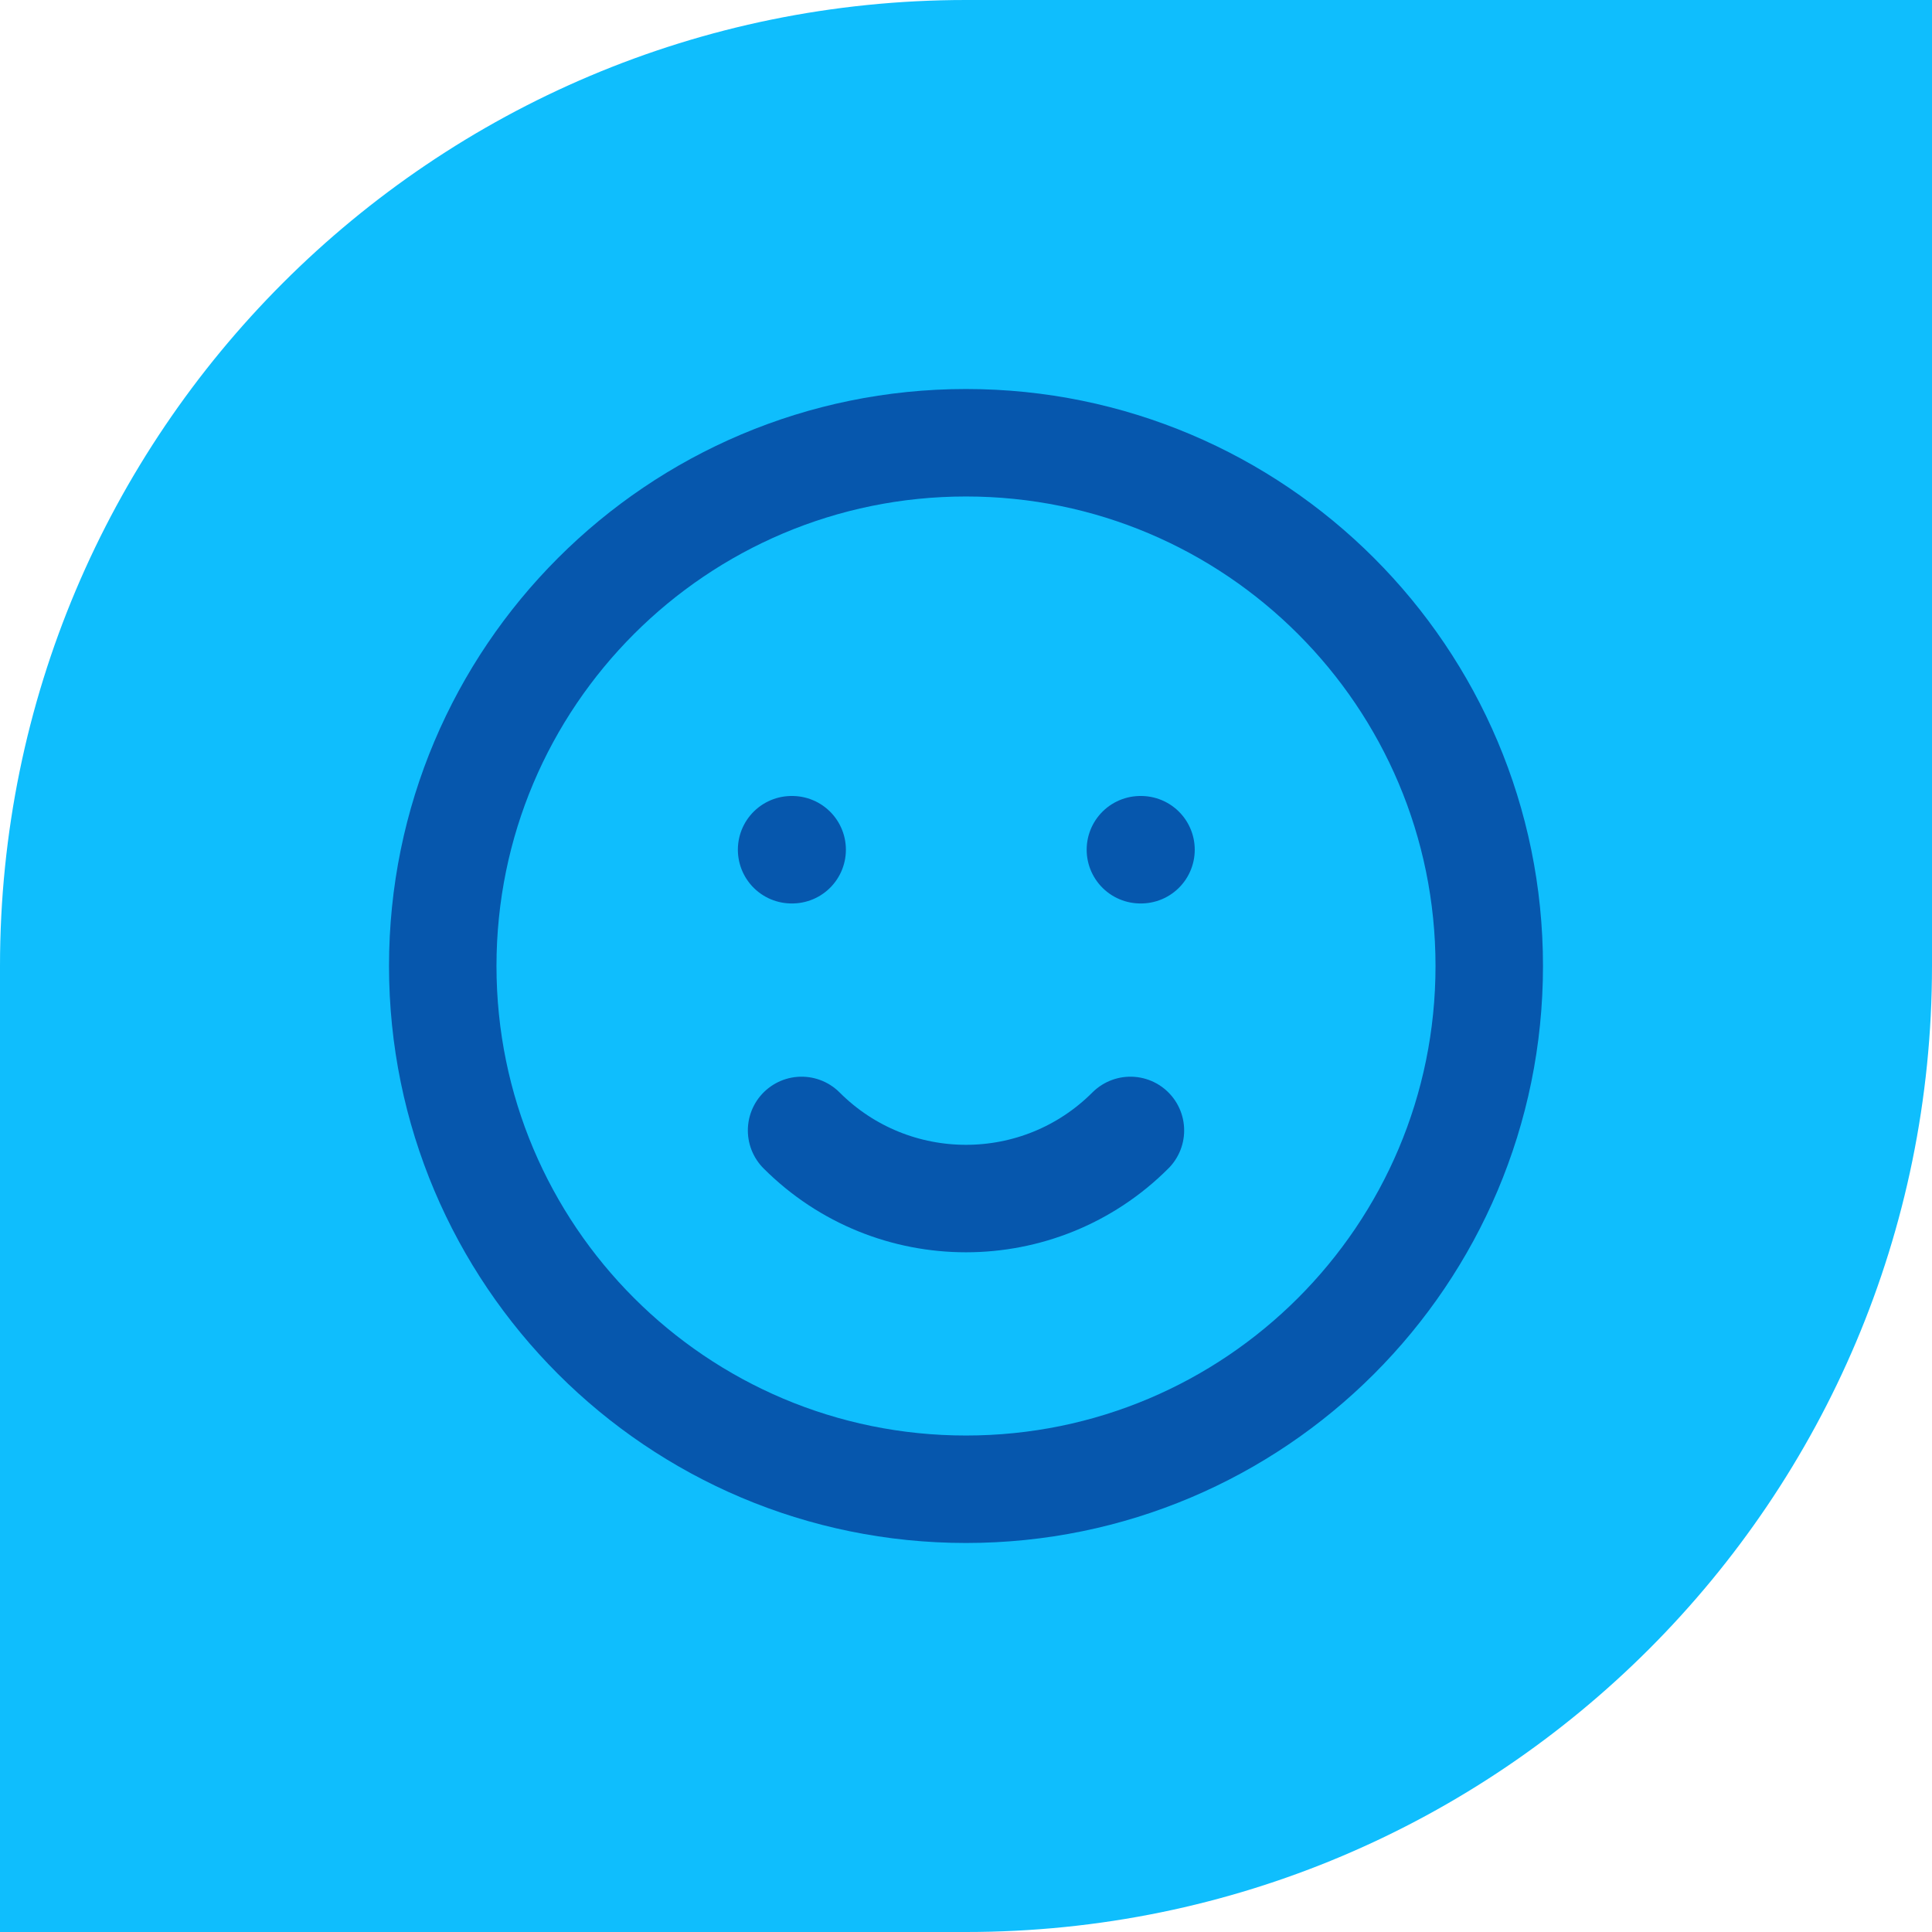
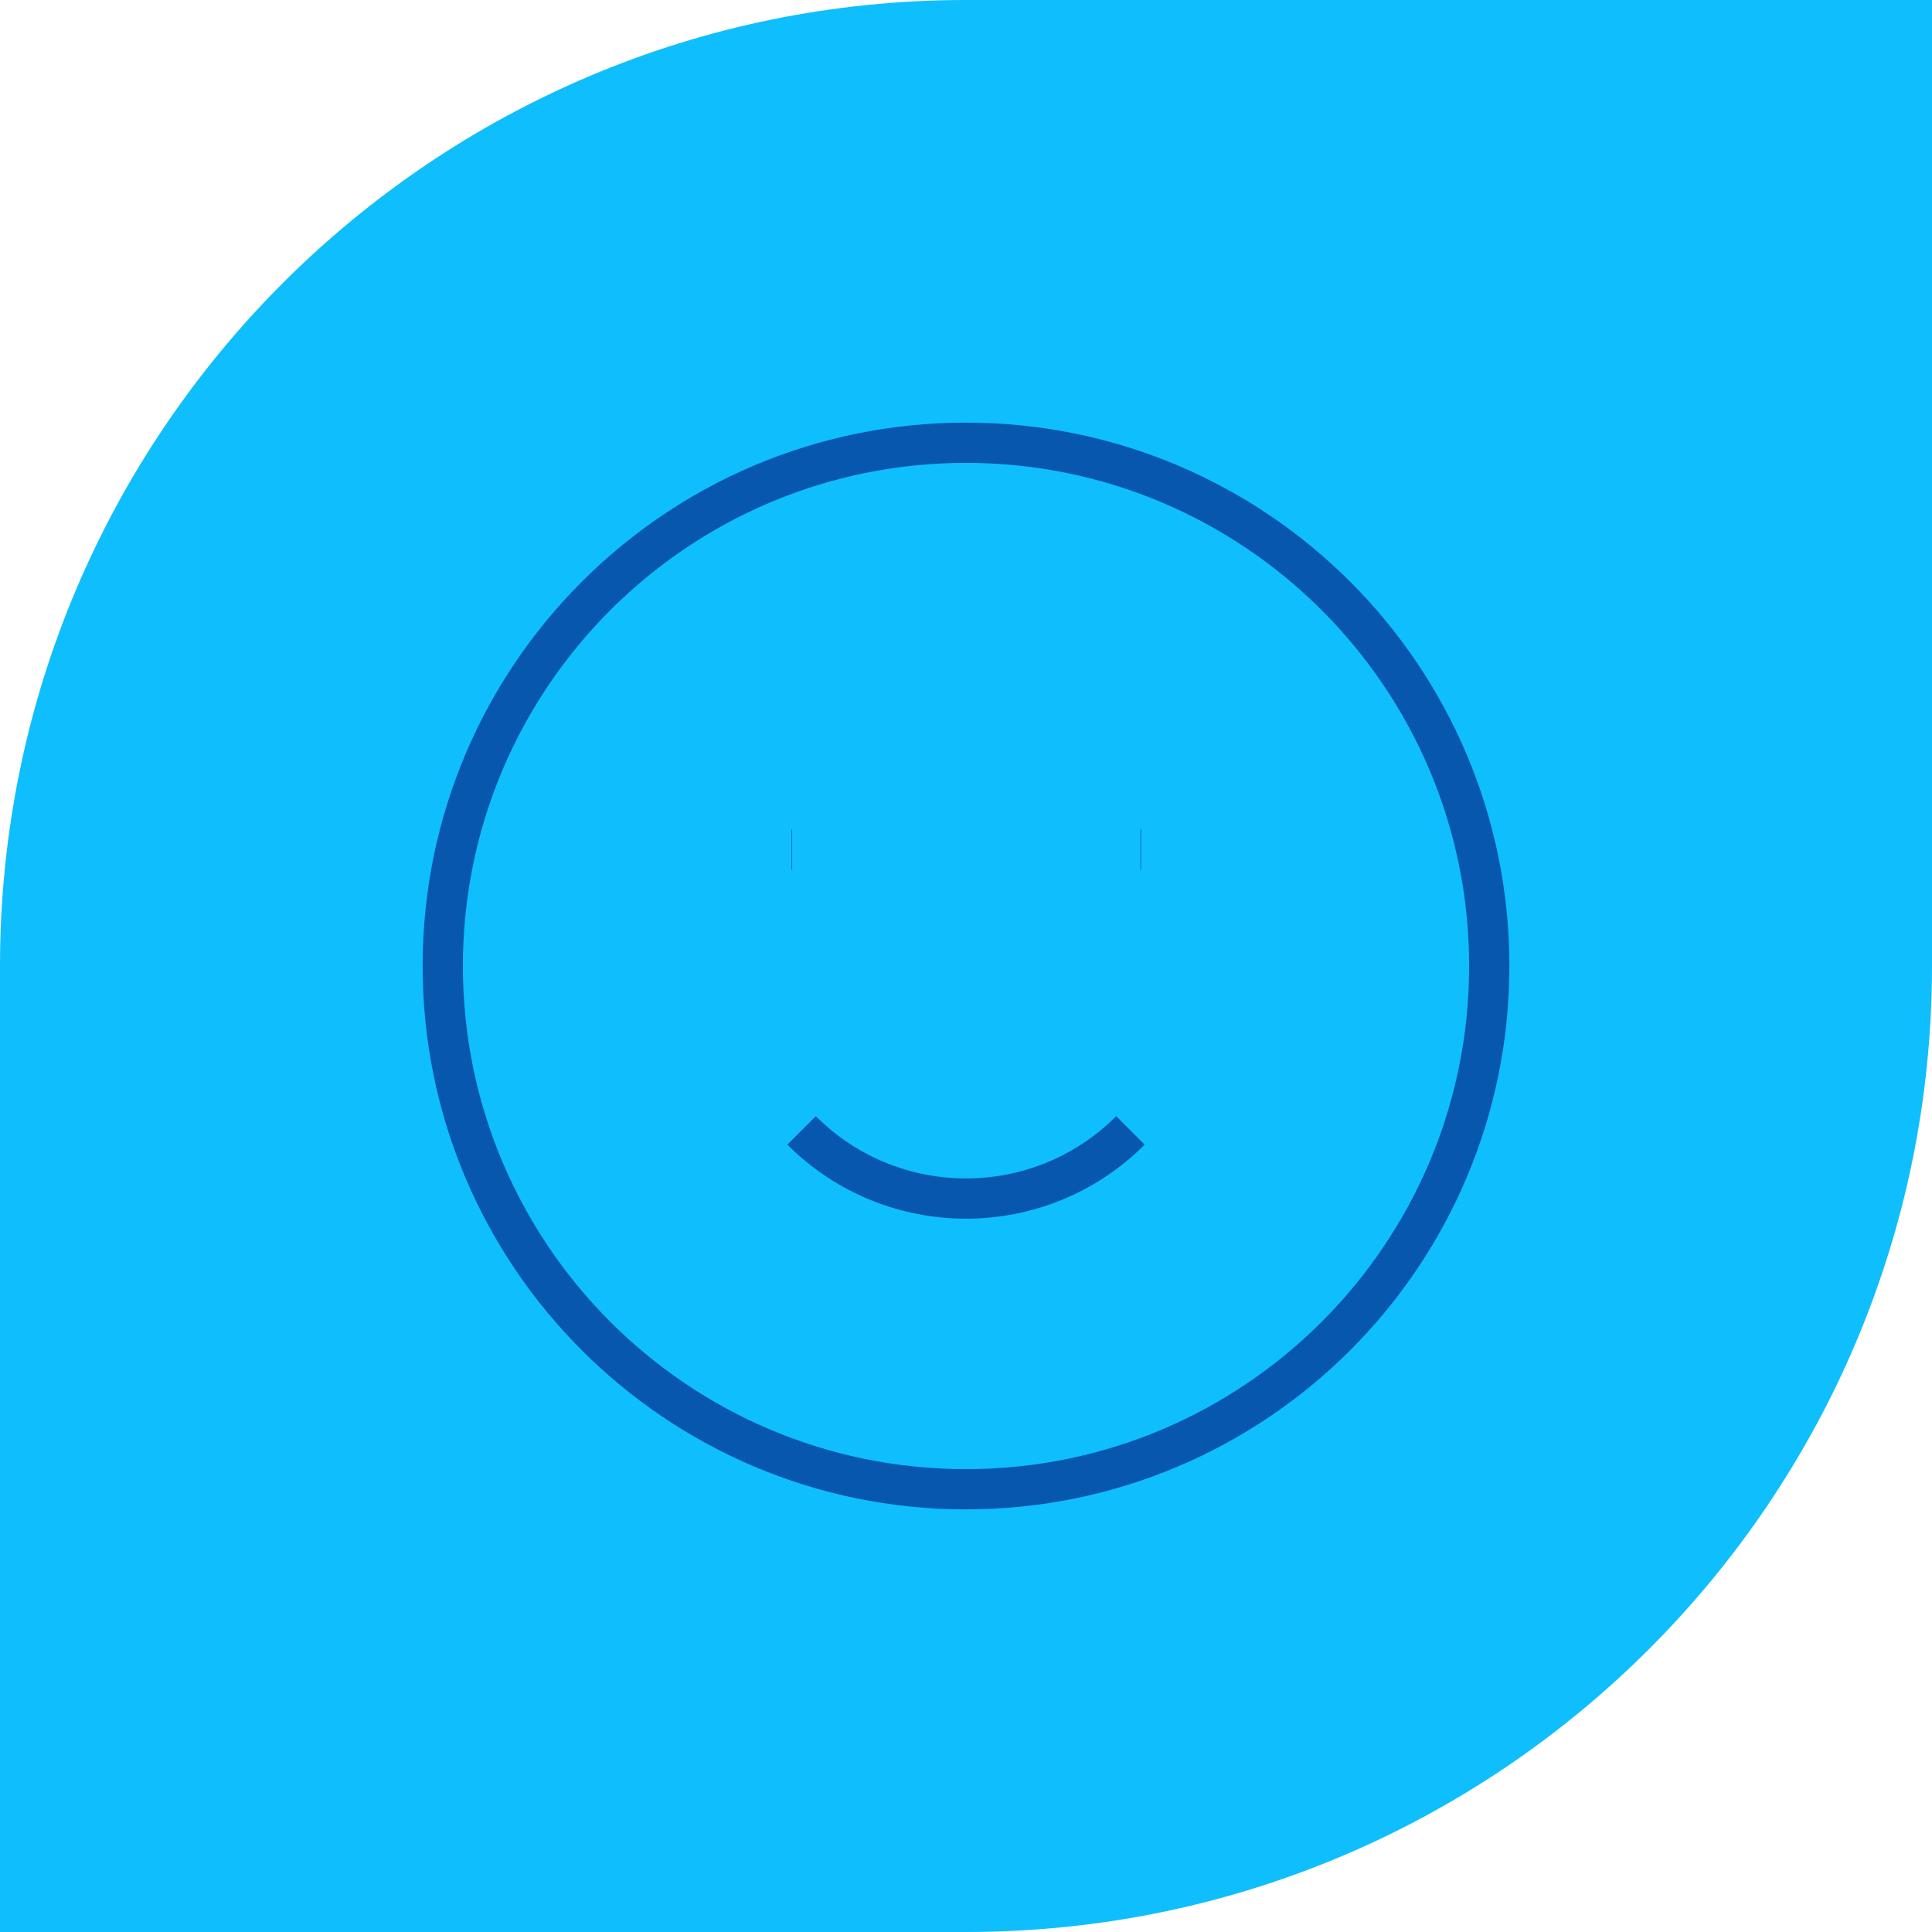
<svg xmlns="http://www.w3.org/2000/svg" width="48" height="48" viewBox="0 0 48 48" fill="none">
  <path d="M0 24C0 10.745 10.745 0 24 0H48V24C48 37.255 37.255 48 24 48H0V24Z" fill="#0FBEFD" />
-   <path d="M28.085 28.085C25.829 30.342 22.171 30.342 19.915 28.085M19.667 21.111H19.681M28.333 21.111H28.348M37 24C37 31.18 31.18 37 24 37C16.82 37 11 31.18 11 24C11 16.82 16.82 11 24 11C31.18 11 37 16.82 37 24Z" stroke="#0657AD" stroke-width="2.67" stroke-linecap="round" stroke-linejoin="round" />
+   <path d="M28.085 28.085C25.829 30.342 22.171 30.342 19.915 28.085M19.667 21.111H19.681M28.333 21.111H28.348M37 24C37 31.18 31.18 37 24 37C16.82 37 11 31.18 11 24C11 16.82 16.82 11 24 11C31.18 11 37 16.82 37 24Z" stroke="#0657AD" strokeWidth="2.67" strokeLinecap="round" strokeLinejoin="round" />
</svg>
